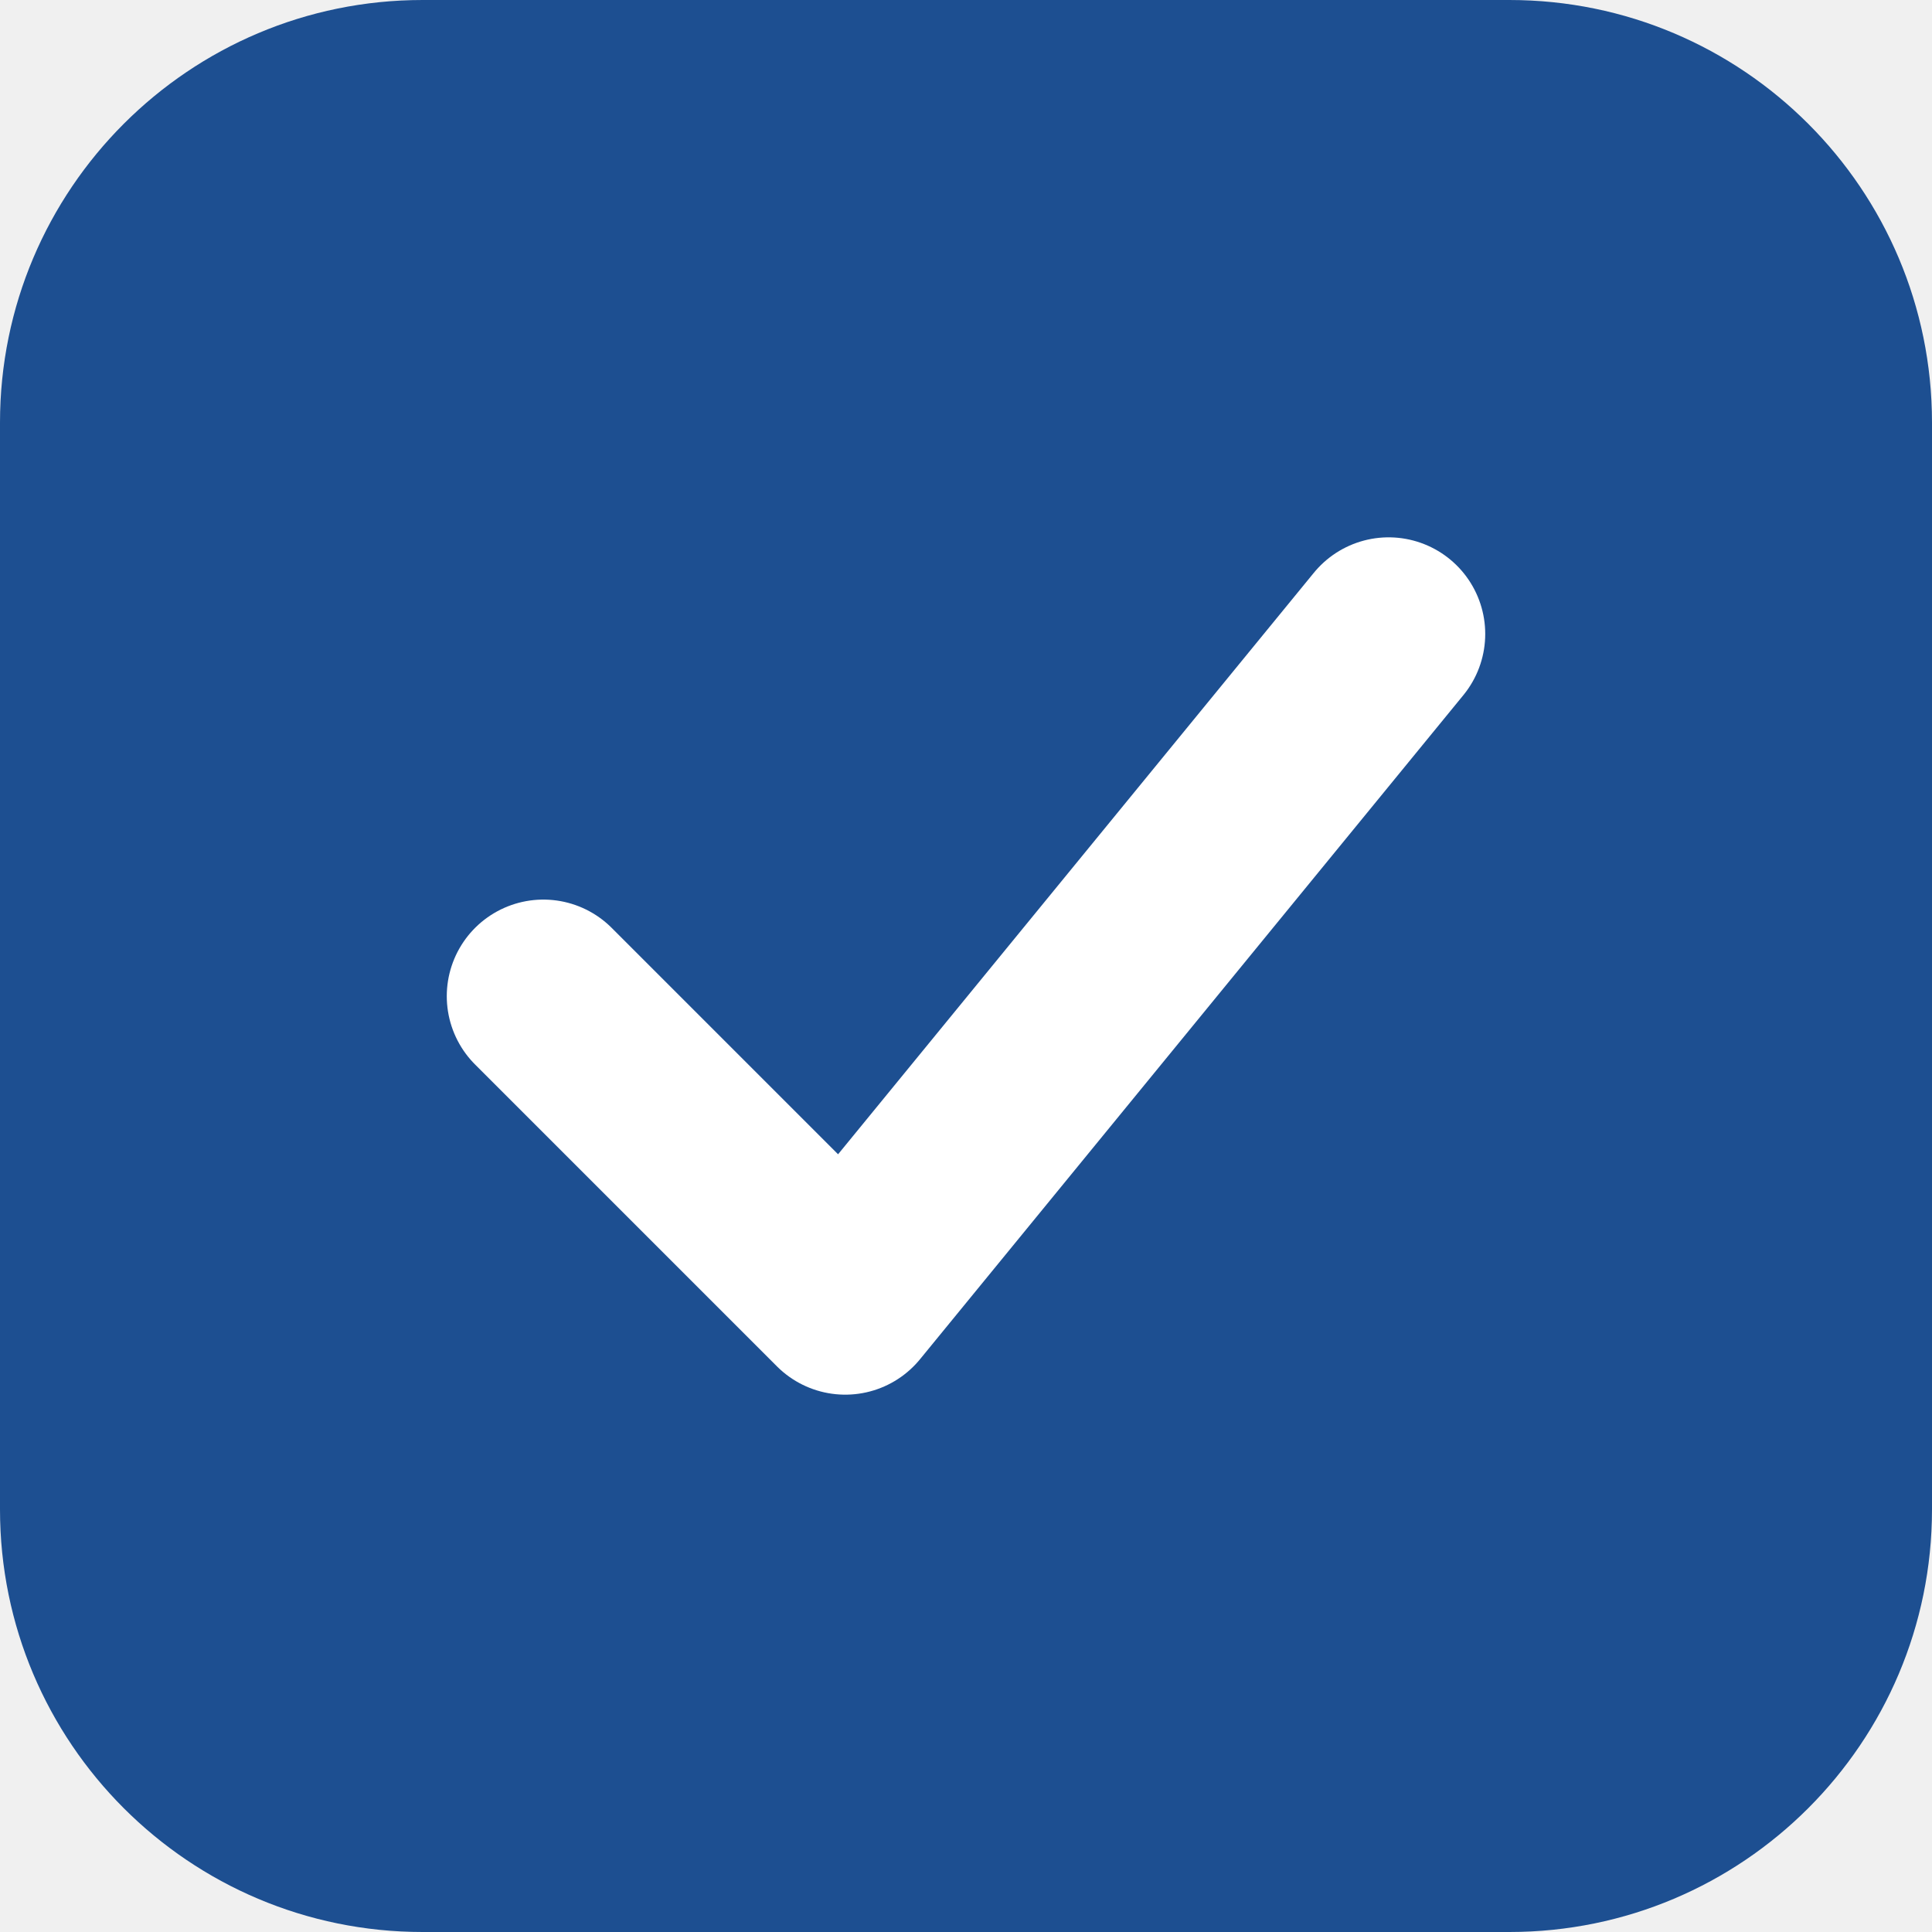
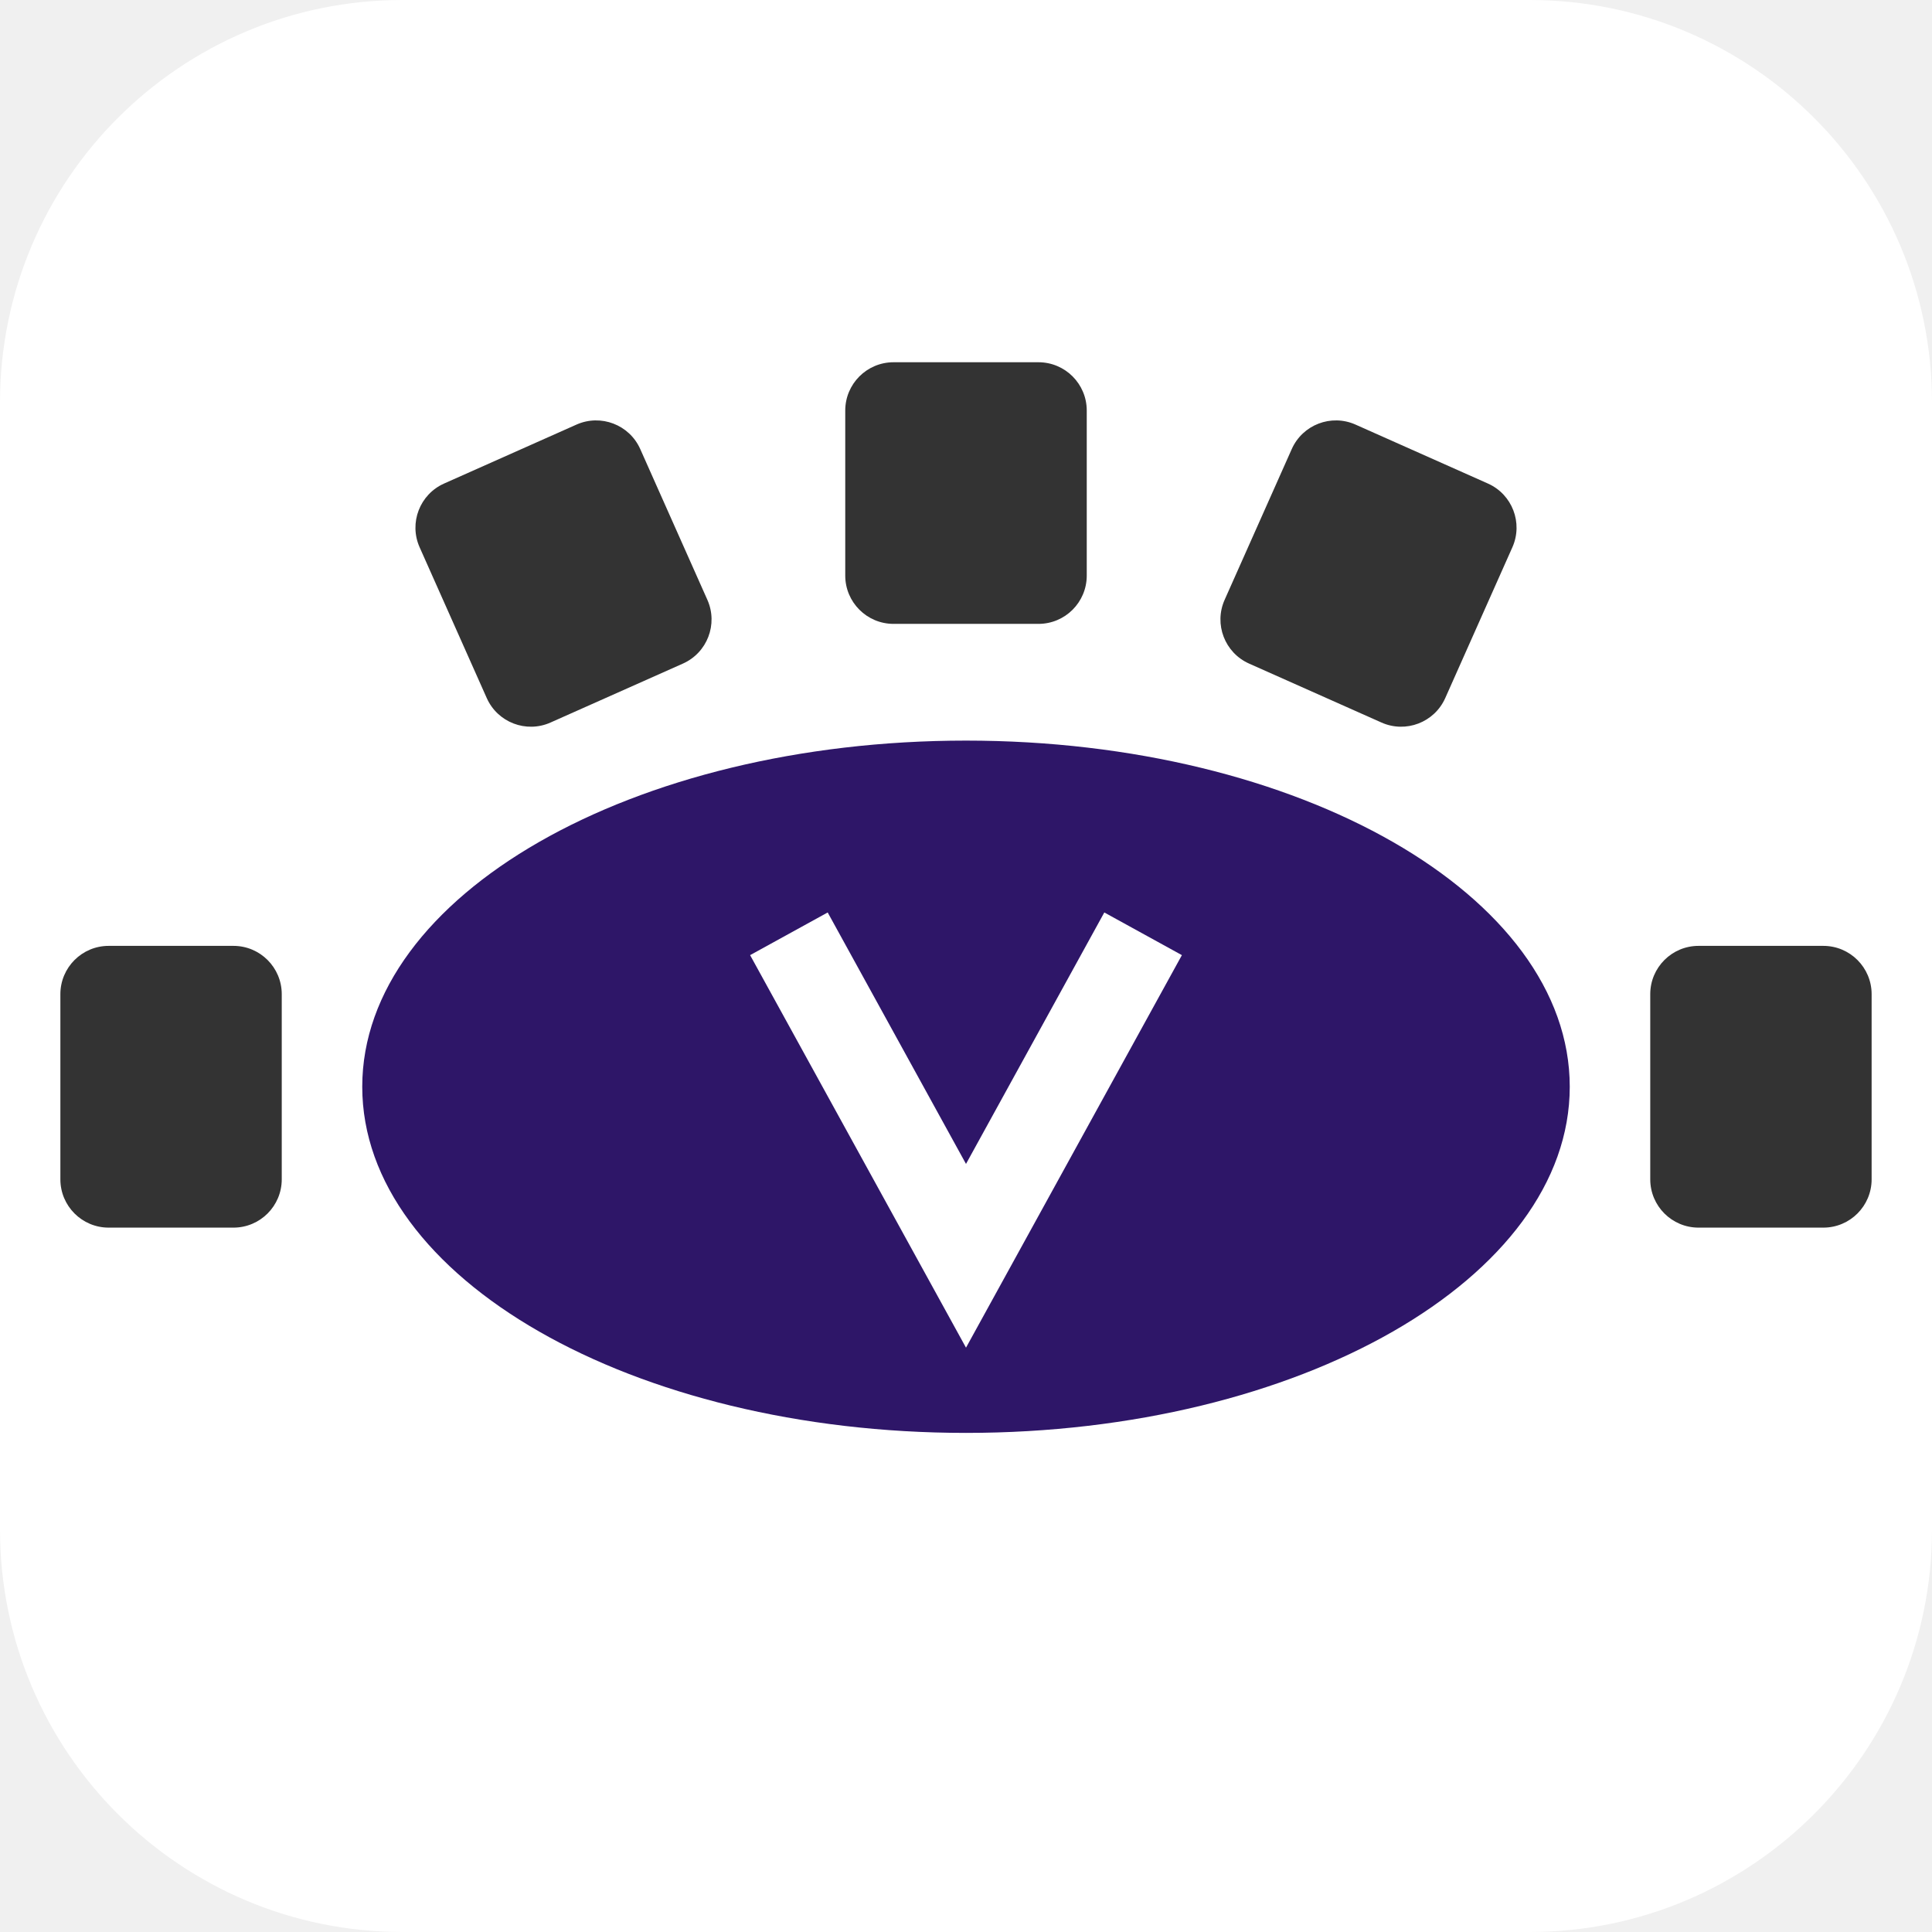
- <svg xmlns="http://www.w3.org/2000/svg" viewBox="0 0 32 32">
-   <rect width="32" height="32" rx="7" fill="#1d4f91" />
-   <path d="M9 16.5l5 5 9-11" fill="none" stroke="#fff" stroke-width="3.2" stroke-linecap="round" stroke-linejoin="round" />
+ <svg xmlns="http://www.w3.org/2000/svg" viewBox="0 0 48 48">
+   <rect width="48" height="48" rx="10" fill="#fff" />
+   <g fill="#333">
+     <rect x="21" y="9" width="6" height="6.5" rx="1.2" />
+     <rect x="11" y="11" width="6" height="6.5" rx="1.2" transform="rotate(-24 14 14.25)" />
+     <rect x="31" y="11" width="6" height="6.5" rx="1.2" transform="rotate(24 34 14.25)" />
+     <rect x="1.5" y="23.5" width="5.5" height="7" rx="1.2" />
+     <rect x="41" y="23.5" width="5.5" height="7" rx="1.2" />
+   </g>
+   <ellipse cx="24" cy="27" rx="15" ry="8.6" fill="#2e1668" />
+   <path d="M19.6 23.2 24 31.2l4.4-8" fill="none" stroke="#fff" stroke-width="2.2" />
</svg>
